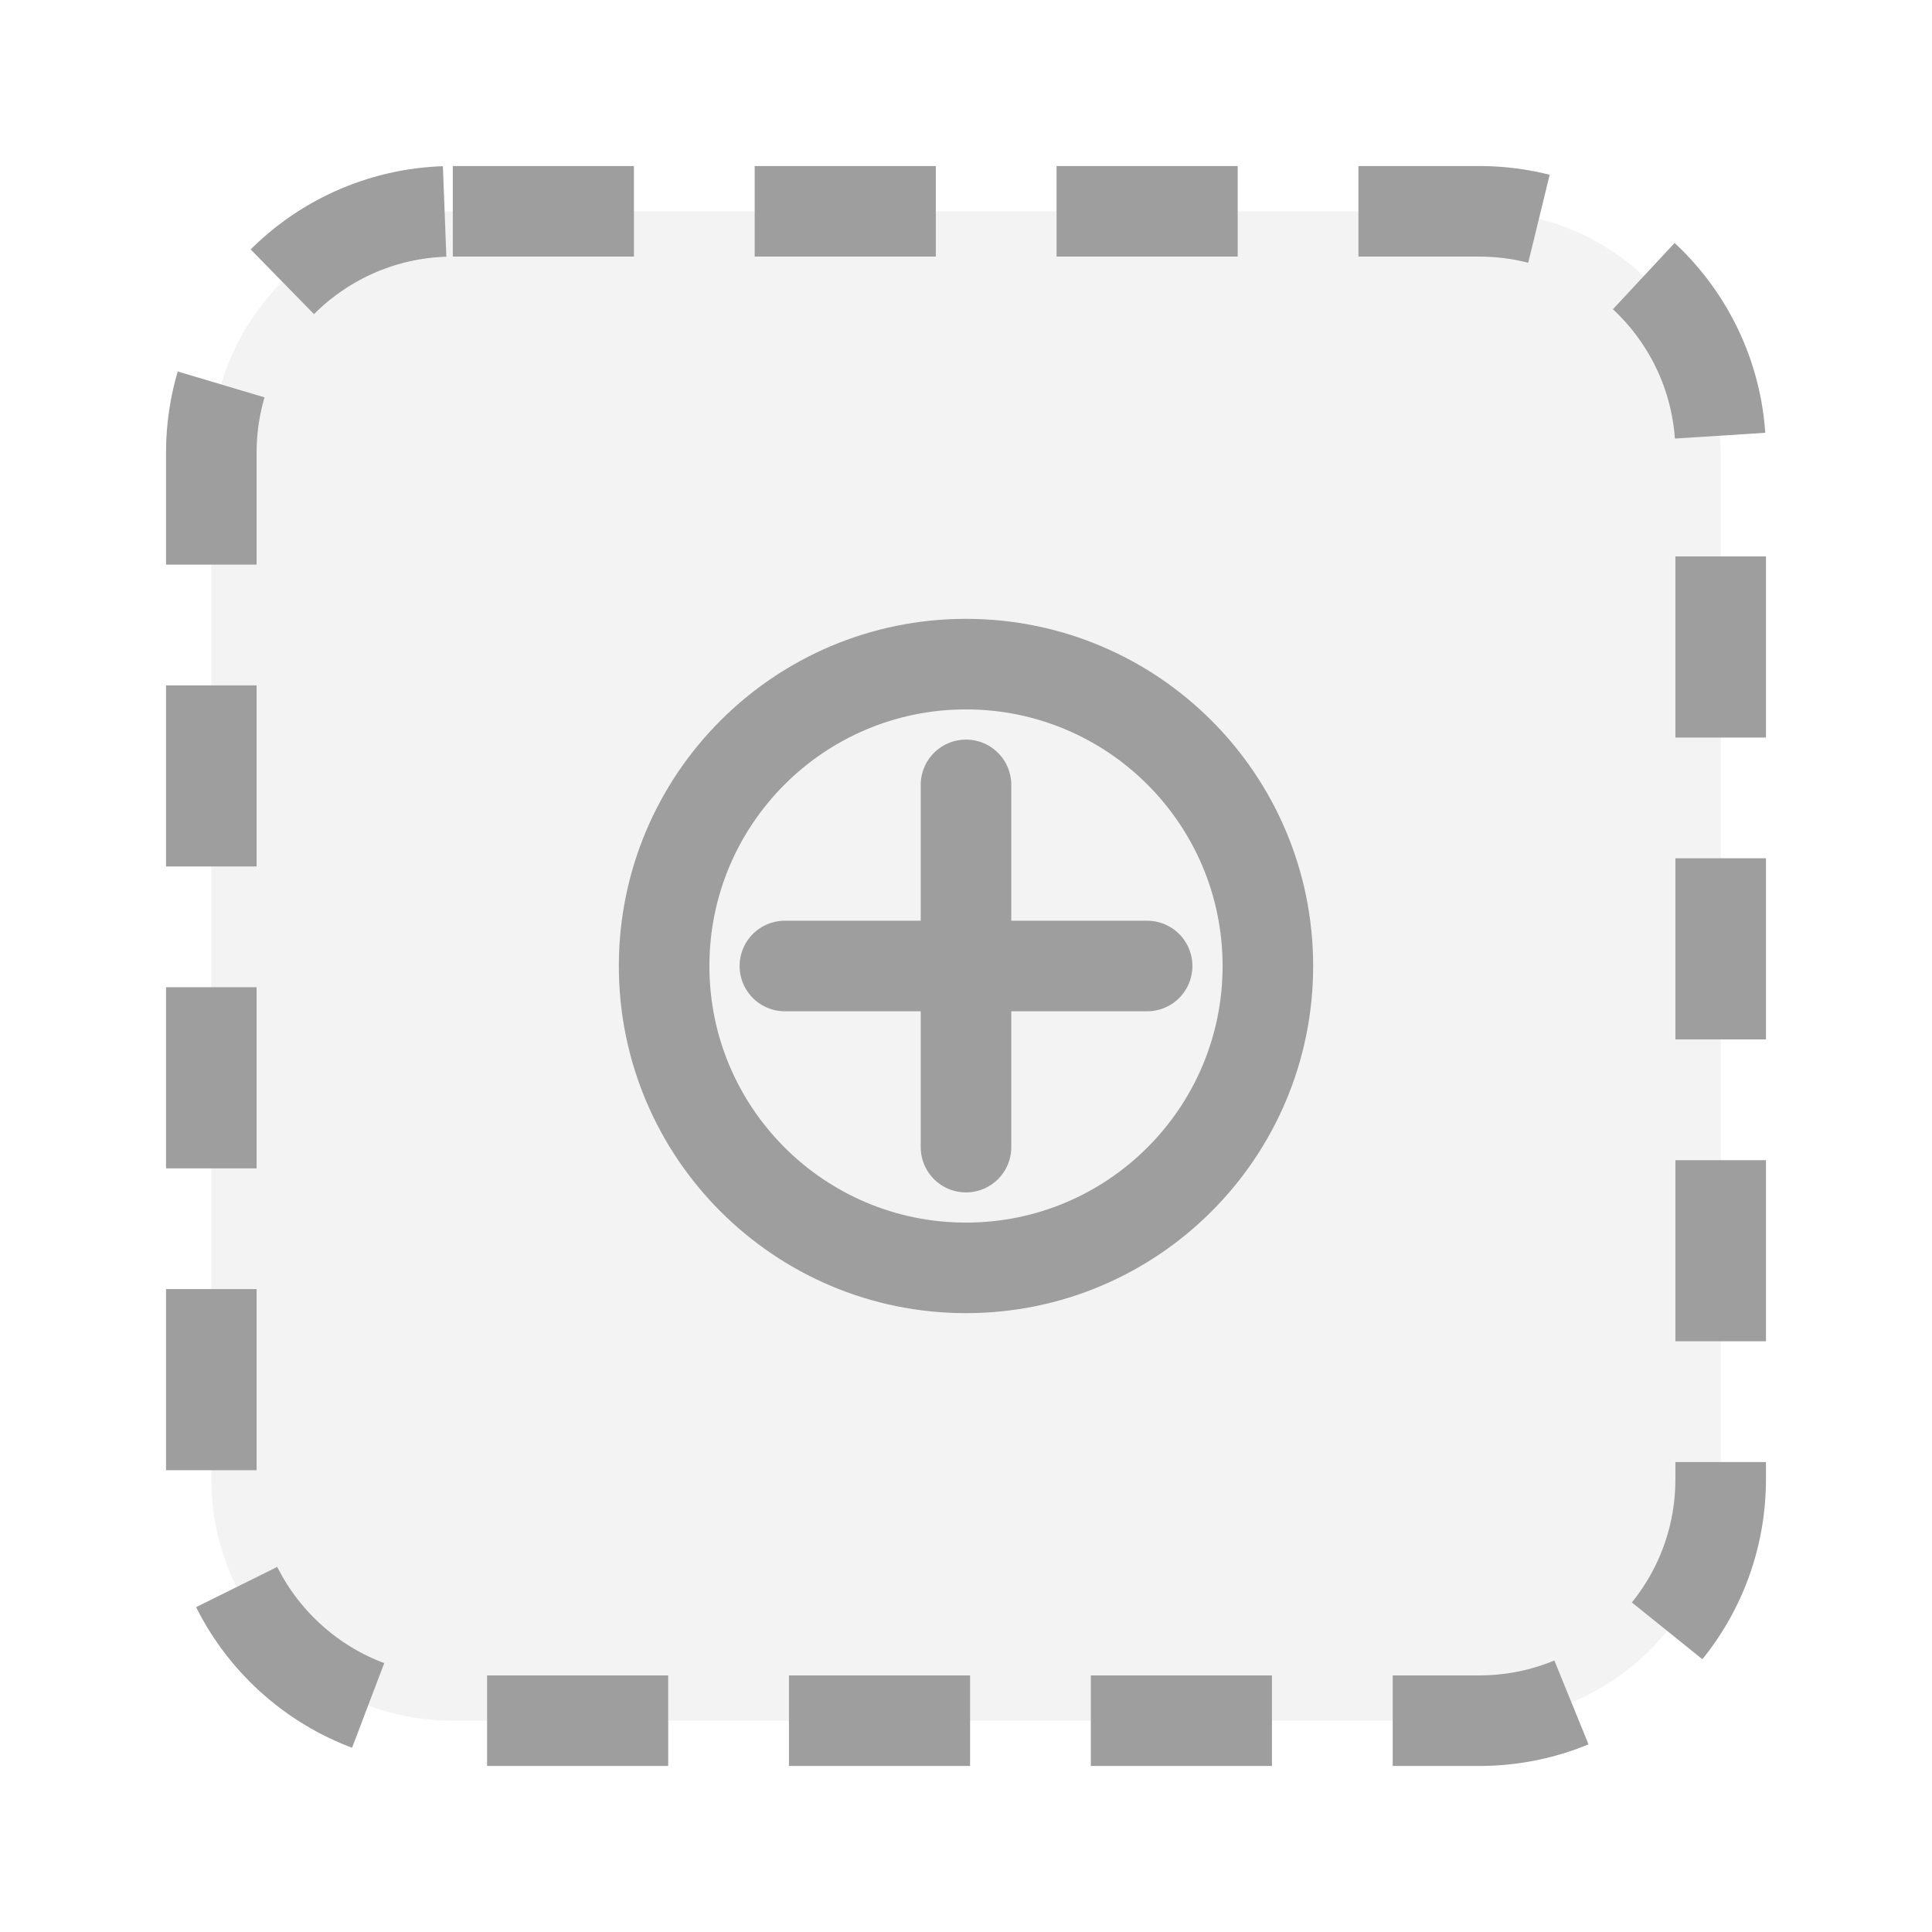
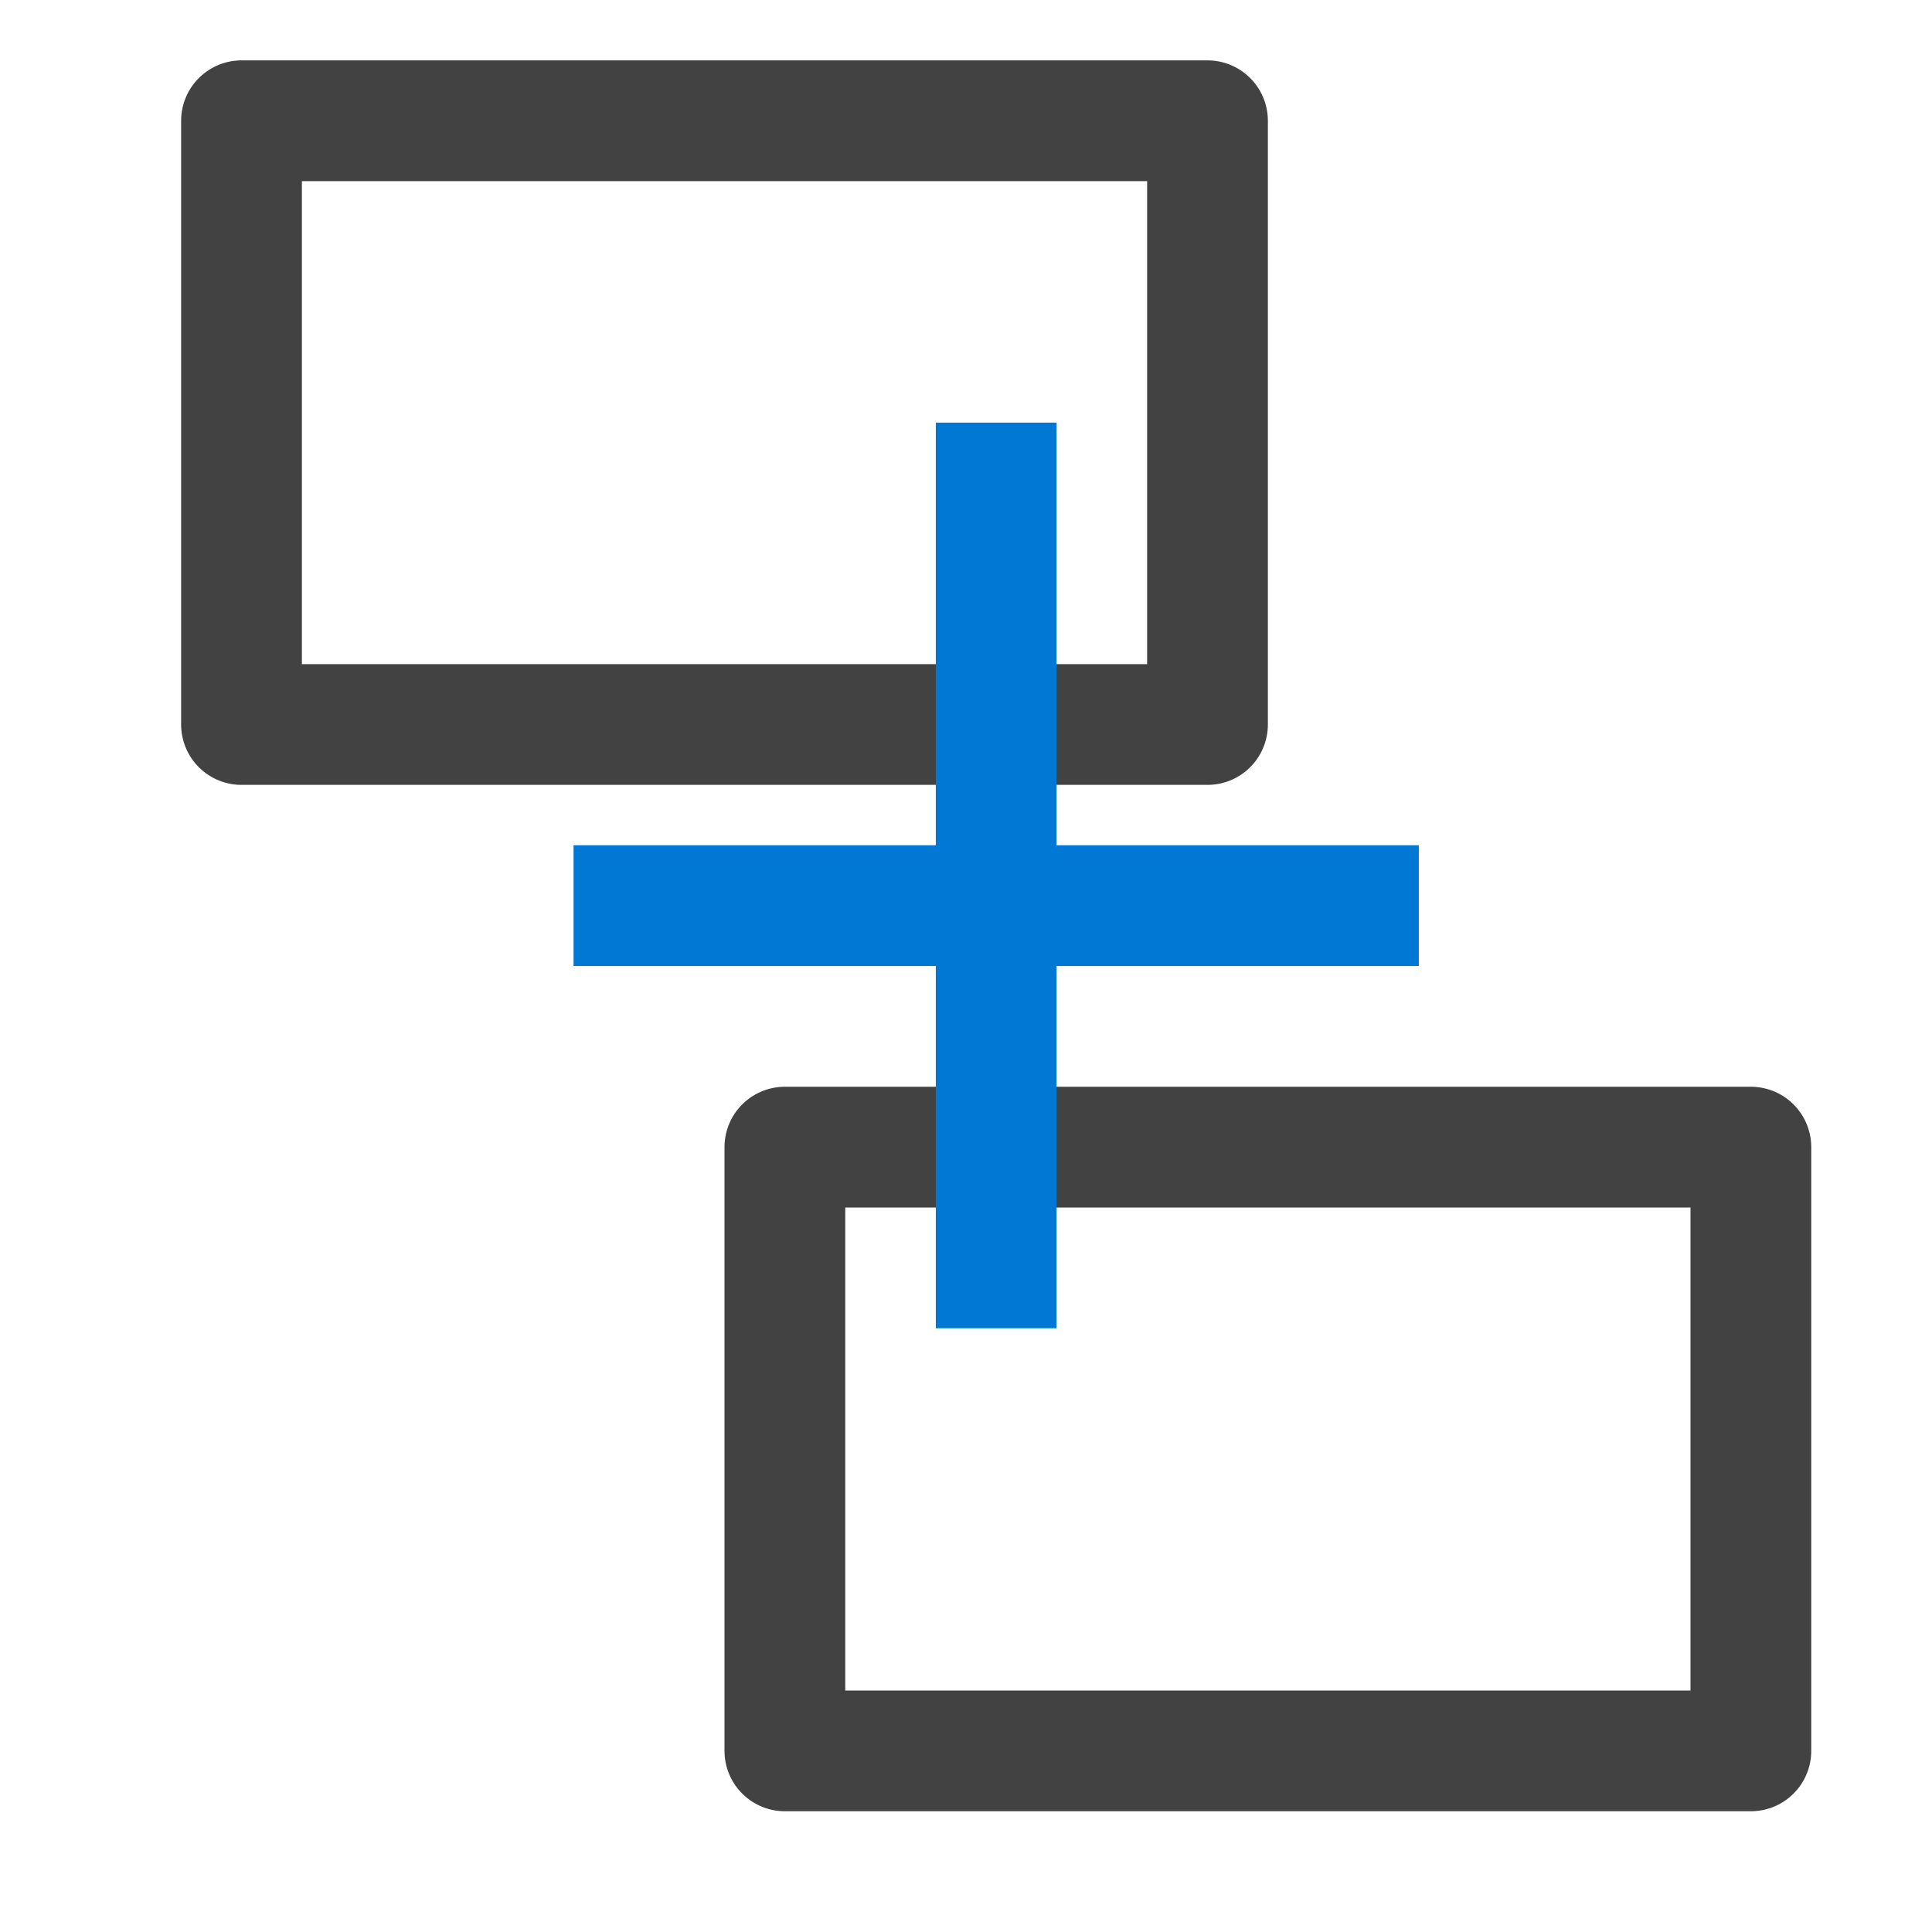
- <svg xmlns="http://www.w3.org/2000/svg" width="32" height="32" viewBox="0 0 32 32">
-   <g id="sql-execution-plan-Concatenation-placeholder">
-     <rect x="3.5" y="3.5" width="25" height="25" rx="4" ry="4" fill="#F3F3F3" stroke="#9E9E9E" stroke-width="1.5" stroke-dasharray="3 2" />
-     <circle cx="16" cy="16" r="5" fill="none" stroke="#9E9E9E" stroke-width="1.5" />
-     <path d="M 13 16 L 19 16 M 16 13 L 16 19" stroke="#9E9E9E" stroke-width="1.5" stroke-linecap="round" />
-   </g>
+ <svg xmlns="http://www.w3.org/2000/svg" viewBox="32 32 32 32">
+   <rect x="36" y="34" width="16" height="10" fill="none" stroke="#424242" stroke-width="2" stroke-linejoin="round" stroke-linecap="square" />
+   <rect x="45" y="51" width="16" height="10" fill="none" stroke="#424242" stroke-width="2" stroke-linejoin="round" stroke-linecap="square" />
+   <path d="M48.5 40V53" fill="none" stroke="#0078d4" stroke-width="2" stroke-linecap="square" />
+   <path d="M42.5 47H54.5" fill="none" stroke="#0078d4" stroke-width="2" stroke-linecap="square" />
</svg>
